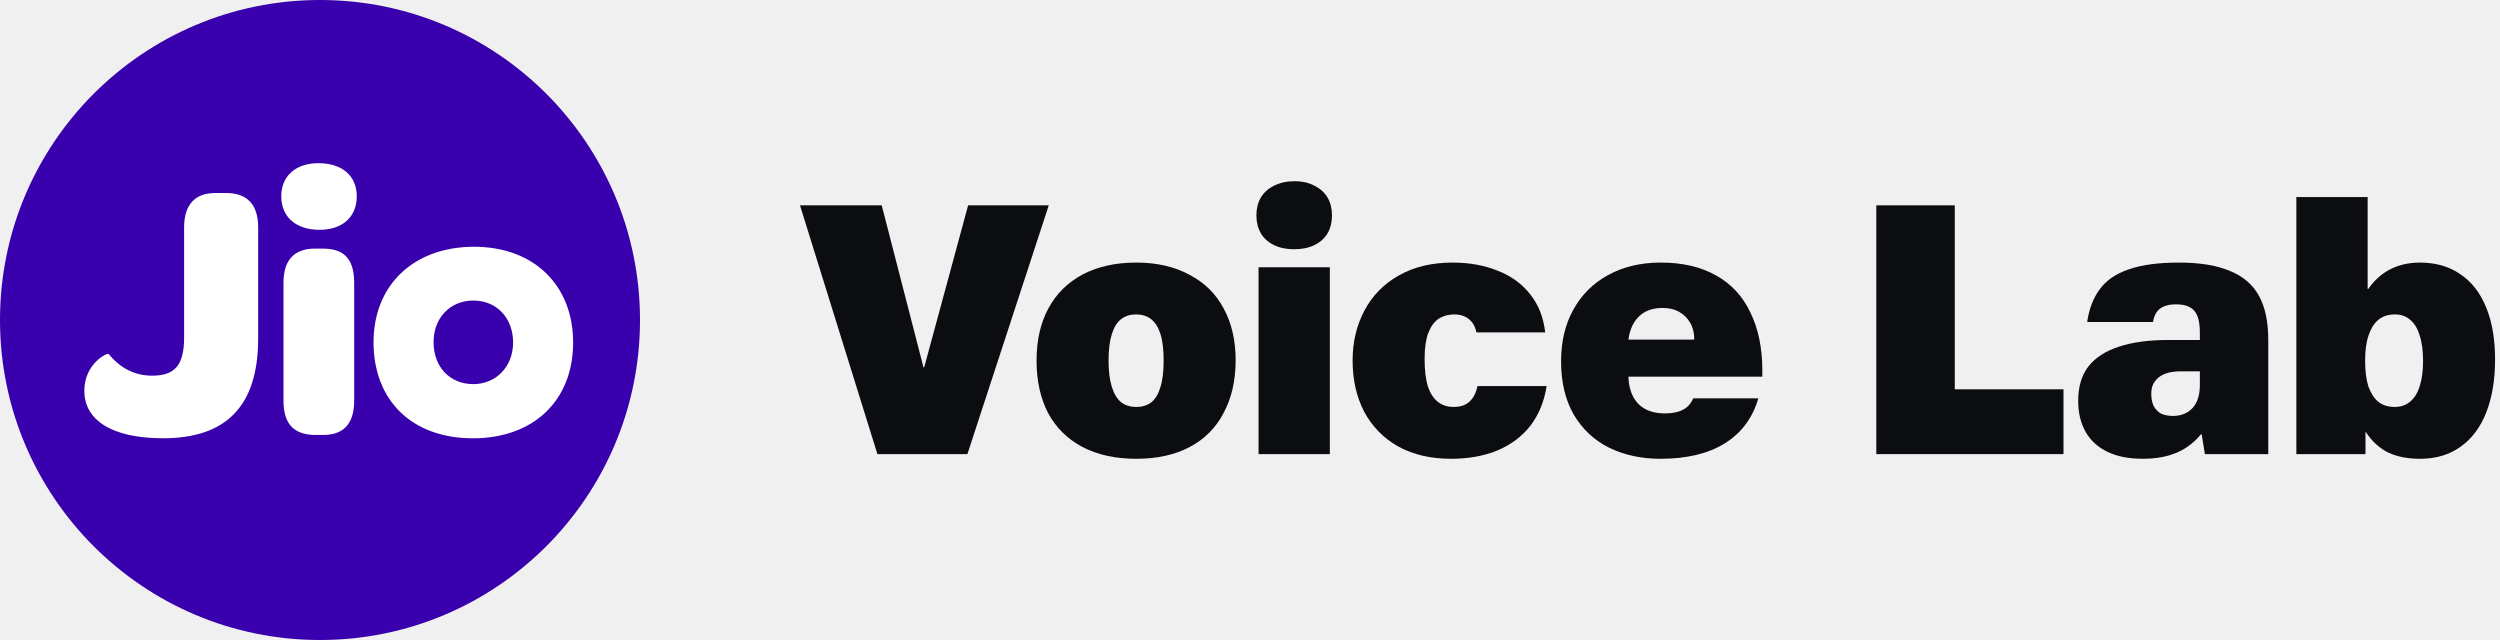
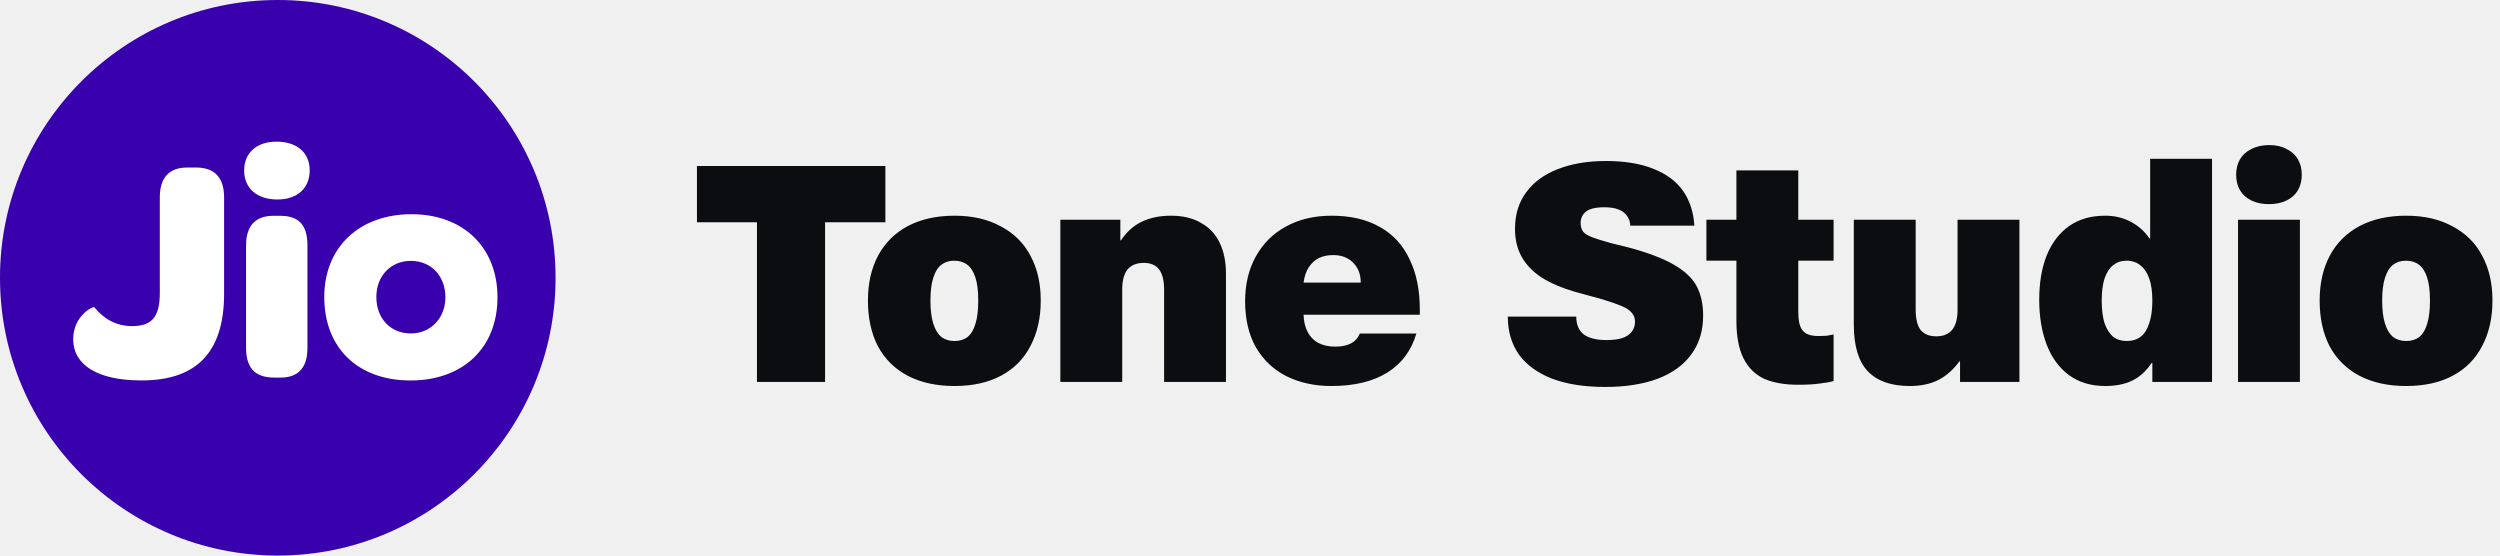
- <svg xmlns="http://www.w3.org/2000/svg" width="125" height="32" viewBox="0 0 125 32" fill="none">
-   <g clip-path="url(#clip0_229_9201)">
+ <svg xmlns="http://www.w3.org/2000/svg" width="144" height="32" viewBox="0 0 144 32" fill="none">
+   <g clip-path="url(#clip0_34_343)">
    <rect width="32" height="32" rx="16" fill="#3900AD" />
-     <path d="M11.304 9.65H10.771C9.759 9.65 9.206 10.221 9.206 11.362V16.868C9.206 18.285 8.727 18.783 7.604 18.783C6.72 18.783 6.002 18.396 5.431 17.696C5.376 17.623 4.216 18.175 4.216 19.538C4.216 21.011 5.596 21.913 8.157 21.913C11.268 21.913 12.908 20.348 12.908 16.923V11.362C12.906 10.222 12.354 9.65 11.304 9.65ZM23.704 12.338C20.684 12.338 18.677 14.253 18.677 17.109C18.677 20.037 20.61 21.915 23.648 21.915C26.668 21.915 28.656 20.037 28.656 17.128C28.657 14.253 26.687 12.338 23.704 12.338ZM23.667 19.206C22.488 19.206 21.678 18.341 21.678 17.107C21.678 15.892 22.508 15.027 23.667 15.027C24.826 15.027 25.655 15.892 25.655 17.126C25.656 18.322 24.809 19.206 23.667 19.206H23.667ZM16.125 12.43H15.757C14.855 12.43 14.174 12.853 14.174 14.143V20.035C14.174 21.342 14.837 21.748 15.794 21.748H16.162C17.065 21.748 17.709 21.305 17.709 20.035V14.143C17.709 12.817 17.083 12.43 16.125 12.43ZM15.923 8.159C14.781 8.159 14.063 8.804 14.063 9.816C14.063 10.847 14.8 11.491 15.978 11.491C17.12 11.491 17.838 10.847 17.838 9.816C17.838 8.786 17.101 8.159 15.923 8.159Z" fill="white" />
+     <path d="M11.304 9.65H10.77C9.758 9.65 9.205 10.22 9.205 11.362V16.868C9.205 18.285 8.727 18.783 7.603 18.783C6.72 18.783 6.002 18.396 5.431 17.696C5.375 17.623 4.216 18.175 4.216 19.538C4.216 21.011 5.596 21.913 8.157 21.913C11.268 21.913 12.908 20.348 12.908 16.923V11.362C12.906 10.222 12.354 9.65 11.304 9.65ZM23.704 12.338C20.684 12.338 18.677 14.253 18.677 17.108C18.677 20.037 20.61 21.915 23.648 21.915C26.667 21.915 28.655 20.037 28.655 17.127C28.657 14.253 26.687 12.338 23.704 12.338ZM23.667 19.206C22.488 19.206 21.678 18.341 21.678 17.107C21.678 15.892 22.508 15.026 23.667 15.026C24.826 15.026 25.655 15.892 25.655 17.126C25.655 18.322 24.809 19.206 23.667 19.206H23.667ZM16.125 12.43H15.756C14.855 12.43 14.173 12.853 14.173 14.143V20.035C14.173 21.342 14.836 21.748 15.793 21.748H16.162C17.064 21.748 17.709 21.305 17.709 20.035V14.143C17.709 12.817 17.083 12.43 16.125 12.43ZM15.923 8.159C14.781 8.159 14.063 8.804 14.063 9.816C14.063 10.847 14.8 11.491 15.978 11.491C17.119 11.491 17.838 10.847 17.838 9.816C17.838 8.786 17.101 8.159 15.923 8.159Z" fill="white" />
  </g>
-   <path d="M121.01 22.939C120.386 22.939 119.858 22.837 119.426 22.633C118.994 22.429 118.616 22.087 118.292 21.607H118.274V22.705H114.818V9.853H118.382V14.443H118.418C118.706 14.023 119.066 13.699 119.498 13.471C119.942 13.243 120.44 13.129 120.992 13.129C121.784 13.129 122.456 13.321 123.008 13.705C123.572 14.077 124.004 14.629 124.304 15.361C124.604 16.081 124.754 16.957 124.754 17.989C124.754 18.973 124.61 19.843 124.322 20.599C124.034 21.343 123.608 21.919 123.044 22.327C122.48 22.735 121.802 22.939 121.01 22.939ZM119.732 20.347C120.032 20.347 120.284 20.263 120.488 20.095C120.704 19.927 120.866 19.675 120.974 19.339C121.094 18.991 121.154 18.559 121.154 18.043C121.154 17.527 121.094 17.095 120.974 16.747C120.866 16.399 120.704 16.141 120.488 15.973C120.284 15.805 120.038 15.721 119.75 15.721C119.426 15.721 119.156 15.805 118.94 15.973C118.724 16.141 118.556 16.399 118.436 16.747C118.316 17.083 118.256 17.515 118.256 18.043C118.256 18.547 118.31 18.973 118.418 19.321C118.538 19.657 118.706 19.915 118.922 20.095C119.138 20.263 119.408 20.347 119.732 20.347Z" fill="#0C0D10" />
-   <path d="M107.131 22.939C106.447 22.939 105.865 22.825 105.385 22.597C104.905 22.369 104.539 22.039 104.287 21.607C104.035 21.163 103.909 20.641 103.909 20.041C103.909 19.345 104.077 18.775 104.413 18.331C104.761 17.887 105.265 17.557 105.925 17.341C106.597 17.113 107.431 16.999 108.427 16.999H109.993V16.639C109.993 16.279 109.951 15.997 109.867 15.793C109.783 15.589 109.657 15.445 109.489 15.361C109.321 15.265 109.093 15.217 108.805 15.217C108.445 15.217 108.169 15.295 107.977 15.451C107.797 15.607 107.689 15.823 107.653 16.099H104.359C104.455 15.439 104.665 14.893 104.989 14.461C105.313 14.017 105.793 13.687 106.429 13.471C107.077 13.243 107.917 13.129 108.949 13.129C109.993 13.129 110.839 13.267 111.487 13.543C112.147 13.807 112.633 14.221 112.945 14.785C113.257 15.349 113.413 16.087 113.413 16.999V22.705H110.245L110.083 21.715H110.047C109.855 21.955 109.627 22.165 109.363 22.345C109.111 22.525 108.799 22.669 108.427 22.777C108.055 22.885 107.623 22.939 107.131 22.939ZM108.661 20.797C108.925 20.797 109.159 20.737 109.363 20.617C109.567 20.497 109.723 20.323 109.831 20.095C109.939 19.867 109.993 19.591 109.993 19.267V18.565H109.057C108.733 18.565 108.463 18.607 108.247 18.691C108.031 18.775 107.863 18.901 107.743 19.069C107.623 19.225 107.563 19.429 107.563 19.681C107.563 19.933 107.605 20.143 107.689 20.311C107.785 20.479 107.911 20.605 108.067 20.689C108.235 20.761 108.433 20.797 108.661 20.797Z" fill="#0C0D10" />
-   <path d="M93.815 10.267H97.739V19.465H103.175V22.705H93.815V10.267Z" fill="#0C0D10" />
-   <path d="M83.022 22.939C82.062 22.939 81.204 22.753 80.448 22.381C79.704 22.009 79.116 21.457 78.684 20.725C78.264 19.993 78.054 19.105 78.054 18.061C78.054 17.077 78.258 16.219 78.666 15.487C79.074 14.743 79.65 14.167 80.394 13.759C81.15 13.339 82.032 13.129 83.04 13.129C84.132 13.129 85.056 13.345 85.812 13.777C86.568 14.197 87.138 14.815 87.522 15.631C87.918 16.435 88.116 17.401 88.116 18.529V18.835H81.042V16.981H84.714C84.714 16.657 84.648 16.381 84.516 16.153C84.384 15.913 84.198 15.727 83.958 15.595C83.73 15.463 83.454 15.397 83.13 15.397C82.806 15.397 82.524 15.457 82.284 15.577C82.056 15.697 81.864 15.877 81.708 16.117C81.564 16.345 81.468 16.633 81.42 16.981V18.835C81.432 19.219 81.51 19.549 81.654 19.825C81.798 20.101 82.002 20.311 82.266 20.455C82.542 20.599 82.866 20.671 83.238 20.671C83.61 20.671 83.91 20.611 84.138 20.491C84.378 20.371 84.552 20.179 84.66 19.915H87.918C87.63 20.899 87.072 21.649 86.244 22.165C85.416 22.681 84.342 22.939 83.022 22.939Z" fill="#0C0D10" />
-   <path d="M72.544 22.939C71.536 22.939 70.66 22.735 69.916 22.327C69.172 21.907 68.602 21.325 68.206 20.581C67.822 19.837 67.63 18.985 67.63 18.025C67.63 17.101 67.828 16.267 68.224 15.523C68.62 14.779 69.19 14.197 69.934 13.777C70.69 13.345 71.59 13.129 72.634 13.129C73.474 13.129 74.23 13.267 74.902 13.543C75.574 13.807 76.114 14.203 76.522 14.731C76.93 15.247 77.176 15.877 77.26 16.621H73.822C73.762 16.333 73.636 16.111 73.444 15.955C73.252 15.799 73.006 15.721 72.706 15.721C72.418 15.721 72.16 15.793 71.932 15.937C71.716 16.081 71.542 16.321 71.41 16.657C71.29 16.981 71.23 17.407 71.23 17.935C71.23 18.499 71.284 18.961 71.392 19.321C71.512 19.669 71.68 19.927 71.896 20.095C72.112 20.263 72.376 20.347 72.688 20.347C73.024 20.347 73.288 20.257 73.48 20.077C73.672 19.897 73.804 19.639 73.876 19.303H77.332C77.212 20.071 76.942 20.731 76.522 21.283C76.102 21.823 75.55 22.237 74.866 22.525C74.194 22.801 73.42 22.939 72.544 22.939Z" fill="#0C0D10" />
-   <path d="M62.928 13.363H66.492V22.705H62.928V13.363ZM64.71 12.463C64.314 12.463 63.972 12.391 63.684 12.247C63.396 12.103 63.18 11.905 63.036 11.653C62.892 11.401 62.82 11.107 62.82 10.771C62.82 10.435 62.892 10.141 63.036 9.889C63.18 9.637 63.396 9.439 63.684 9.295C63.984 9.139 64.332 9.061 64.728 9.061C65.124 9.061 65.46 9.139 65.736 9.295C66.024 9.439 66.24 9.637 66.384 9.889C66.528 10.141 66.6 10.435 66.6 10.771C66.6 11.107 66.528 11.401 66.384 11.653C66.24 11.905 66.024 12.103 65.736 12.247C65.448 12.391 65.106 12.463 64.71 12.463Z" fill="#0C0D10" />
-   <path d="M56.814 22.939C55.77 22.939 54.87 22.741 54.114 22.345C53.37 21.949 52.8 21.385 52.404 20.653C52.02 19.909 51.828 19.033 51.828 18.025C51.828 17.017 52.026 16.147 52.422 15.415C52.818 14.683 53.388 14.119 54.132 13.723C54.888 13.327 55.782 13.129 56.814 13.129C57.846 13.129 58.734 13.333 59.478 13.741C60.234 14.137 60.804 14.701 61.188 15.433C61.584 16.165 61.782 17.023 61.782 18.007C61.782 19.015 61.584 19.891 61.188 20.635C60.804 21.379 60.24 21.949 59.496 22.345C58.752 22.741 57.858 22.939 56.814 22.939ZM56.814 20.347C57.114 20.347 57.366 20.269 57.57 20.113C57.774 19.945 57.924 19.693 58.02 19.357C58.128 19.021 58.182 18.577 58.182 18.025C58.182 17.473 58.128 17.029 58.02 16.693C57.912 16.357 57.756 16.111 57.552 15.955C57.348 15.799 57.096 15.721 56.796 15.721C56.508 15.721 56.262 15.799 56.058 15.955C55.854 16.111 55.698 16.363 55.59 16.711C55.482 17.047 55.428 17.485 55.428 18.025C55.428 18.553 55.482 18.991 55.59 19.339C55.698 19.687 55.854 19.945 56.058 20.113C56.262 20.269 56.514 20.347 56.814 20.347Z" fill="#0C0D10" />
-   <path d="M40 10.267H44.086L46.174 18.367H46.21L48.406 10.267H52.438L48.37 22.705H43.87L40 10.267Z" fill="#0C0D10" />
+   <path d="M43.6 12.802H40.144V9.562H50.998V12.802H47.524V22H43.6V12.802ZM54.979 22.234C53.935 22.234 53.035 22.036 52.279 21.64C51.535 21.244 50.965 20.68 50.569 19.948C50.185 19.204 49.993 18.328 49.993 17.32C49.993 16.312 50.191 15.442 50.587 14.71C50.983 13.978 51.553 13.414 52.297 13.018C53.053 12.622 53.947 12.424 54.979 12.424C56.011 12.424 56.899 12.628 57.643 13.036C58.399 13.432 58.969 13.996 59.353 14.728C59.749 15.46 59.947 16.318 59.947 17.302C59.947 18.31 59.749 19.186 59.353 19.93C58.969 20.674 58.405 21.244 57.661 21.64C56.917 22.036 56.023 22.234 54.979 22.234ZM54.979 19.642C55.279 19.642 55.531 19.564 55.735 19.408C55.939 19.24 56.089 18.988 56.185 18.652C56.293 18.316 56.347 17.872 56.347 17.32C56.347 16.768 56.293 16.324 56.185 15.988C56.077 15.652 55.921 15.406 55.717 15.25C55.513 15.094 55.261 15.016 54.961 15.016C54.673 15.016 54.427 15.094 54.223 15.25C54.019 15.406 53.863 15.658 53.755 16.006C53.647 16.342 53.593 16.78 53.593 17.32C53.593 17.848 53.647 18.286 53.755 18.634C53.863 18.982 54.019 19.24 54.223 19.408C54.427 19.564 54.679 19.642 54.979 19.642ZM61.076 12.658H64.532V13.846H64.568C64.892 13.354 65.294 12.994 65.774 12.766C66.254 12.538 66.812 12.424 67.448 12.424C68.132 12.424 68.708 12.562 69.176 12.838C69.656 13.102 70.016 13.486 70.256 13.99C70.496 14.482 70.616 15.082 70.616 15.79V22H67.052V16.69C67.052 16.162 66.956 15.772 66.764 15.52C66.572 15.268 66.278 15.142 65.882 15.142C65.474 15.142 65.162 15.268 64.946 15.52C64.742 15.772 64.64 16.162 64.64 16.69V22H61.076V12.658ZM76.687 22.234C75.727 22.234 74.869 22.048 74.113 21.676C73.369 21.304 72.781 20.752 72.349 20.02C71.929 19.288 71.719 18.4 71.719 17.356C71.719 16.372 71.923 15.514 72.331 14.782C72.739 14.038 73.315 13.462 74.059 13.054C74.815 12.634 75.697 12.424 76.705 12.424C77.797 12.424 78.721 12.64 79.477 13.072C80.233 13.492 80.803 14.11 81.187 14.926C81.583 15.73 81.781 16.696 81.781 17.824V18.13H74.707V16.276H78.379C78.379 15.952 78.313 15.676 78.181 15.448C78.049 15.208 77.863 15.022 77.623 14.89C77.395 14.758 77.119 14.692 76.795 14.692C76.471 14.692 76.189 14.752 75.949 14.872C75.721 14.992 75.529 15.172 75.373 15.412C75.229 15.64 75.133 15.928 75.085 16.276V18.13C75.097 18.514 75.175 18.844 75.319 19.12C75.463 19.396 75.667 19.606 75.931 19.75C76.207 19.894 76.531 19.966 76.903 19.966C77.275 19.966 77.575 19.906 77.803 19.786C78.043 19.666 78.217 19.474 78.325 19.21H81.583C81.295 20.194 80.737 20.944 79.909 21.46C79.081 21.976 78.007 22.234 76.687 22.234ZM92.448 22.288C91.272 22.288 90.264 22.132 89.424 21.82C88.584 21.496 87.942 21.034 87.498 20.434C87.066 19.822 86.85 19.09 86.85 18.238H90.792C90.792 18.694 90.936 19.036 91.224 19.264C91.524 19.48 91.962 19.588 92.538 19.588C92.886 19.588 93.18 19.552 93.42 19.48C93.672 19.396 93.858 19.276 93.978 19.12C94.11 18.952 94.176 18.754 94.176 18.526C94.176 18.322 94.11 18.148 93.978 18.004C93.858 17.86 93.666 17.734 93.402 17.626C93.15 17.518 92.79 17.392 92.322 17.248L90.684 16.798C89.916 16.57 89.28 16.294 88.776 15.97C88.272 15.634 87.894 15.238 87.642 14.782C87.39 14.326 87.264 13.792 87.264 13.18C87.264 12.352 87.48 11.65 87.912 11.074C88.344 10.486 88.95 10.042 89.73 9.742C90.522 9.43 91.446 9.274 92.502 9.274C93.582 9.274 94.494 9.424 95.238 9.724C95.994 10.024 96.564 10.45 96.948 11.002C97.332 11.554 97.548 12.22 97.596 13H93.906C93.894 12.772 93.828 12.58 93.708 12.424C93.6 12.268 93.438 12.148 93.222 12.064C93.006 11.98 92.736 11.938 92.412 11.938C92.124 11.938 91.878 11.968 91.674 12.028C91.47 12.088 91.314 12.19 91.206 12.334C91.098 12.478 91.044 12.646 91.044 12.838C91.044 13.042 91.092 13.21 91.188 13.342C91.284 13.462 91.458 13.57 91.71 13.666C91.962 13.762 92.328 13.876 92.808 14.008L93.762 14.242C94.89 14.542 95.766 14.872 96.39 15.232C97.026 15.592 97.47 16.006 97.722 16.474C97.974 16.942 98.1 17.512 98.1 18.184C98.1 19.06 97.872 19.804 97.416 20.416C96.972 21.028 96.324 21.496 95.472 21.82C94.632 22.132 93.624 22.288 92.448 22.288ZM103.581 22.162C102.801 22.162 102.147 22.048 101.619 21.82C101.103 21.58 100.707 21.19 100.431 20.65C100.155 20.11 100.017 19.384 100.017 18.472V15.016H98.289V12.658H100.017V9.814H103.581V12.658H105.615V15.016H103.581V17.95C103.581 18.298 103.617 18.574 103.689 18.778C103.761 18.97 103.875 19.114 104.031 19.21C104.199 19.306 104.433 19.354 104.733 19.354C104.925 19.354 105.093 19.348 105.237 19.336C105.381 19.312 105.507 19.288 105.615 19.264V21.946C105.423 22.006 105.159 22.054 104.823 22.09C104.487 22.138 104.073 22.162 103.581 22.162ZM110.001 22.234C108.933 22.234 108.129 21.952 107.589 21.388C107.049 20.824 106.779 19.924 106.779 18.688V12.658H110.343V17.842C110.343 18.37 110.439 18.76 110.631 19.012C110.835 19.252 111.135 19.372 111.531 19.372C111.927 19.372 112.227 19.252 112.431 19.012C112.647 18.76 112.755 18.37 112.755 17.842V12.658H116.319V22H112.899V20.812H112.863C112.515 21.292 112.107 21.652 111.639 21.892C111.183 22.12 110.637 22.234 110.001 22.234ZM121.257 22.234C120.441 22.234 119.745 22.024 119.169 21.604C118.605 21.184 118.179 20.602 117.891 19.858C117.603 19.102 117.459 18.238 117.459 17.266C117.459 16.282 117.603 15.43 117.891 14.71C118.191 13.978 118.623 13.414 119.187 13.018C119.751 12.622 120.441 12.424 121.257 12.424C121.797 12.424 122.283 12.538 122.715 12.766C123.159 12.994 123.525 13.318 123.813 13.738H123.849V9.148H127.413V22H123.975V20.902H123.939C123.615 21.382 123.237 21.724 122.805 21.928C122.385 22.132 121.869 22.234 121.257 22.234ZM122.499 19.642C122.823 19.642 123.093 19.558 123.309 19.39C123.525 19.222 123.687 18.964 123.795 18.616C123.915 18.268 123.975 17.836 123.975 17.32C123.975 16.804 123.915 16.378 123.795 16.042C123.675 15.706 123.507 15.454 123.291 15.286C123.075 15.106 122.805 15.016 122.481 15.016C122.193 15.016 121.941 15.1 121.725 15.268C121.509 15.436 121.341 15.694 121.221 16.042C121.113 16.378 121.059 16.804 121.059 17.32C121.059 17.836 121.113 18.268 121.221 18.616C121.341 18.952 121.503 19.21 121.707 19.39C121.923 19.558 122.187 19.642 122.499 19.642ZM128.91 12.658H132.474V22H128.91V12.658ZM130.692 11.758C130.296 11.758 129.954 11.686 129.666 11.542C129.378 11.398 129.162 11.2 129.018 10.948C128.874 10.696 128.802 10.402 128.802 10.066C128.802 9.73 128.874 9.436 129.018 9.184C129.162 8.932 129.378 8.734 129.666 8.59C129.966 8.434 130.314 8.356 130.71 8.356C131.106 8.356 131.442 8.434 131.718 8.59C132.006 8.734 132.222 8.932 132.366 9.184C132.51 9.436 132.582 9.73 132.582 10.066C132.582 10.402 132.51 10.696 132.366 10.948C132.222 11.2 132.006 11.398 131.718 11.542C131.43 11.686 131.088 11.758 130.692 11.758ZM138.598 22.234C137.554 22.234 136.654 22.036 135.898 21.64C135.154 21.244 134.584 20.68 134.188 19.948C133.804 19.204 133.612 18.328 133.612 17.32C133.612 16.312 133.81 15.442 134.206 14.71C134.602 13.978 135.172 13.414 135.916 13.018C136.672 12.622 137.566 12.424 138.598 12.424C139.63 12.424 140.518 12.628 141.262 13.036C142.018 13.432 142.588 13.996 142.972 14.728C143.368 15.46 143.566 16.318 143.566 17.302C143.566 18.31 143.368 19.186 142.972 19.93C142.588 20.674 142.024 21.244 141.28 21.64C140.536 22.036 139.642 22.234 138.598 22.234ZM138.598 19.642C138.898 19.642 139.15 19.564 139.354 19.408C139.558 19.24 139.708 18.988 139.804 18.652C139.912 18.316 139.966 17.872 139.966 17.32C139.966 16.768 139.912 16.324 139.804 15.988C139.696 15.652 139.54 15.406 139.336 15.25C139.132 15.094 138.88 15.016 138.58 15.016C138.292 15.016 138.046 15.094 137.842 15.25C137.638 15.406 137.482 15.658 137.374 16.006C137.266 16.342 137.212 16.78 137.212 17.32C137.212 17.848 137.266 18.286 137.374 18.634C137.482 18.982 137.638 19.24 137.842 19.408C138.046 19.564 138.298 19.642 138.598 19.642Z" fill="#0C0D10" />
  <defs>
-     <clipPath id="clip0_229_9201">
-       <path d="M0 16C0 7.163 7.163 0 16 0C24.837 0 32 7.163 32 16C32 24.837 24.837 32 16 32C7.163 32 0 24.837 0 16Z" fill="white" />
+     <clipPath id="clip0_34_343">
+       <path d="M0 16C0 7.163 7.163 0 16 0V0C24.837 0 32 7.163 32 16V16C32 24.837 24.837 32 16 32V32C7.163 32 0 24.837 0 16V16Z" fill="white" />
    </clipPath>
  </defs>
</svg>
